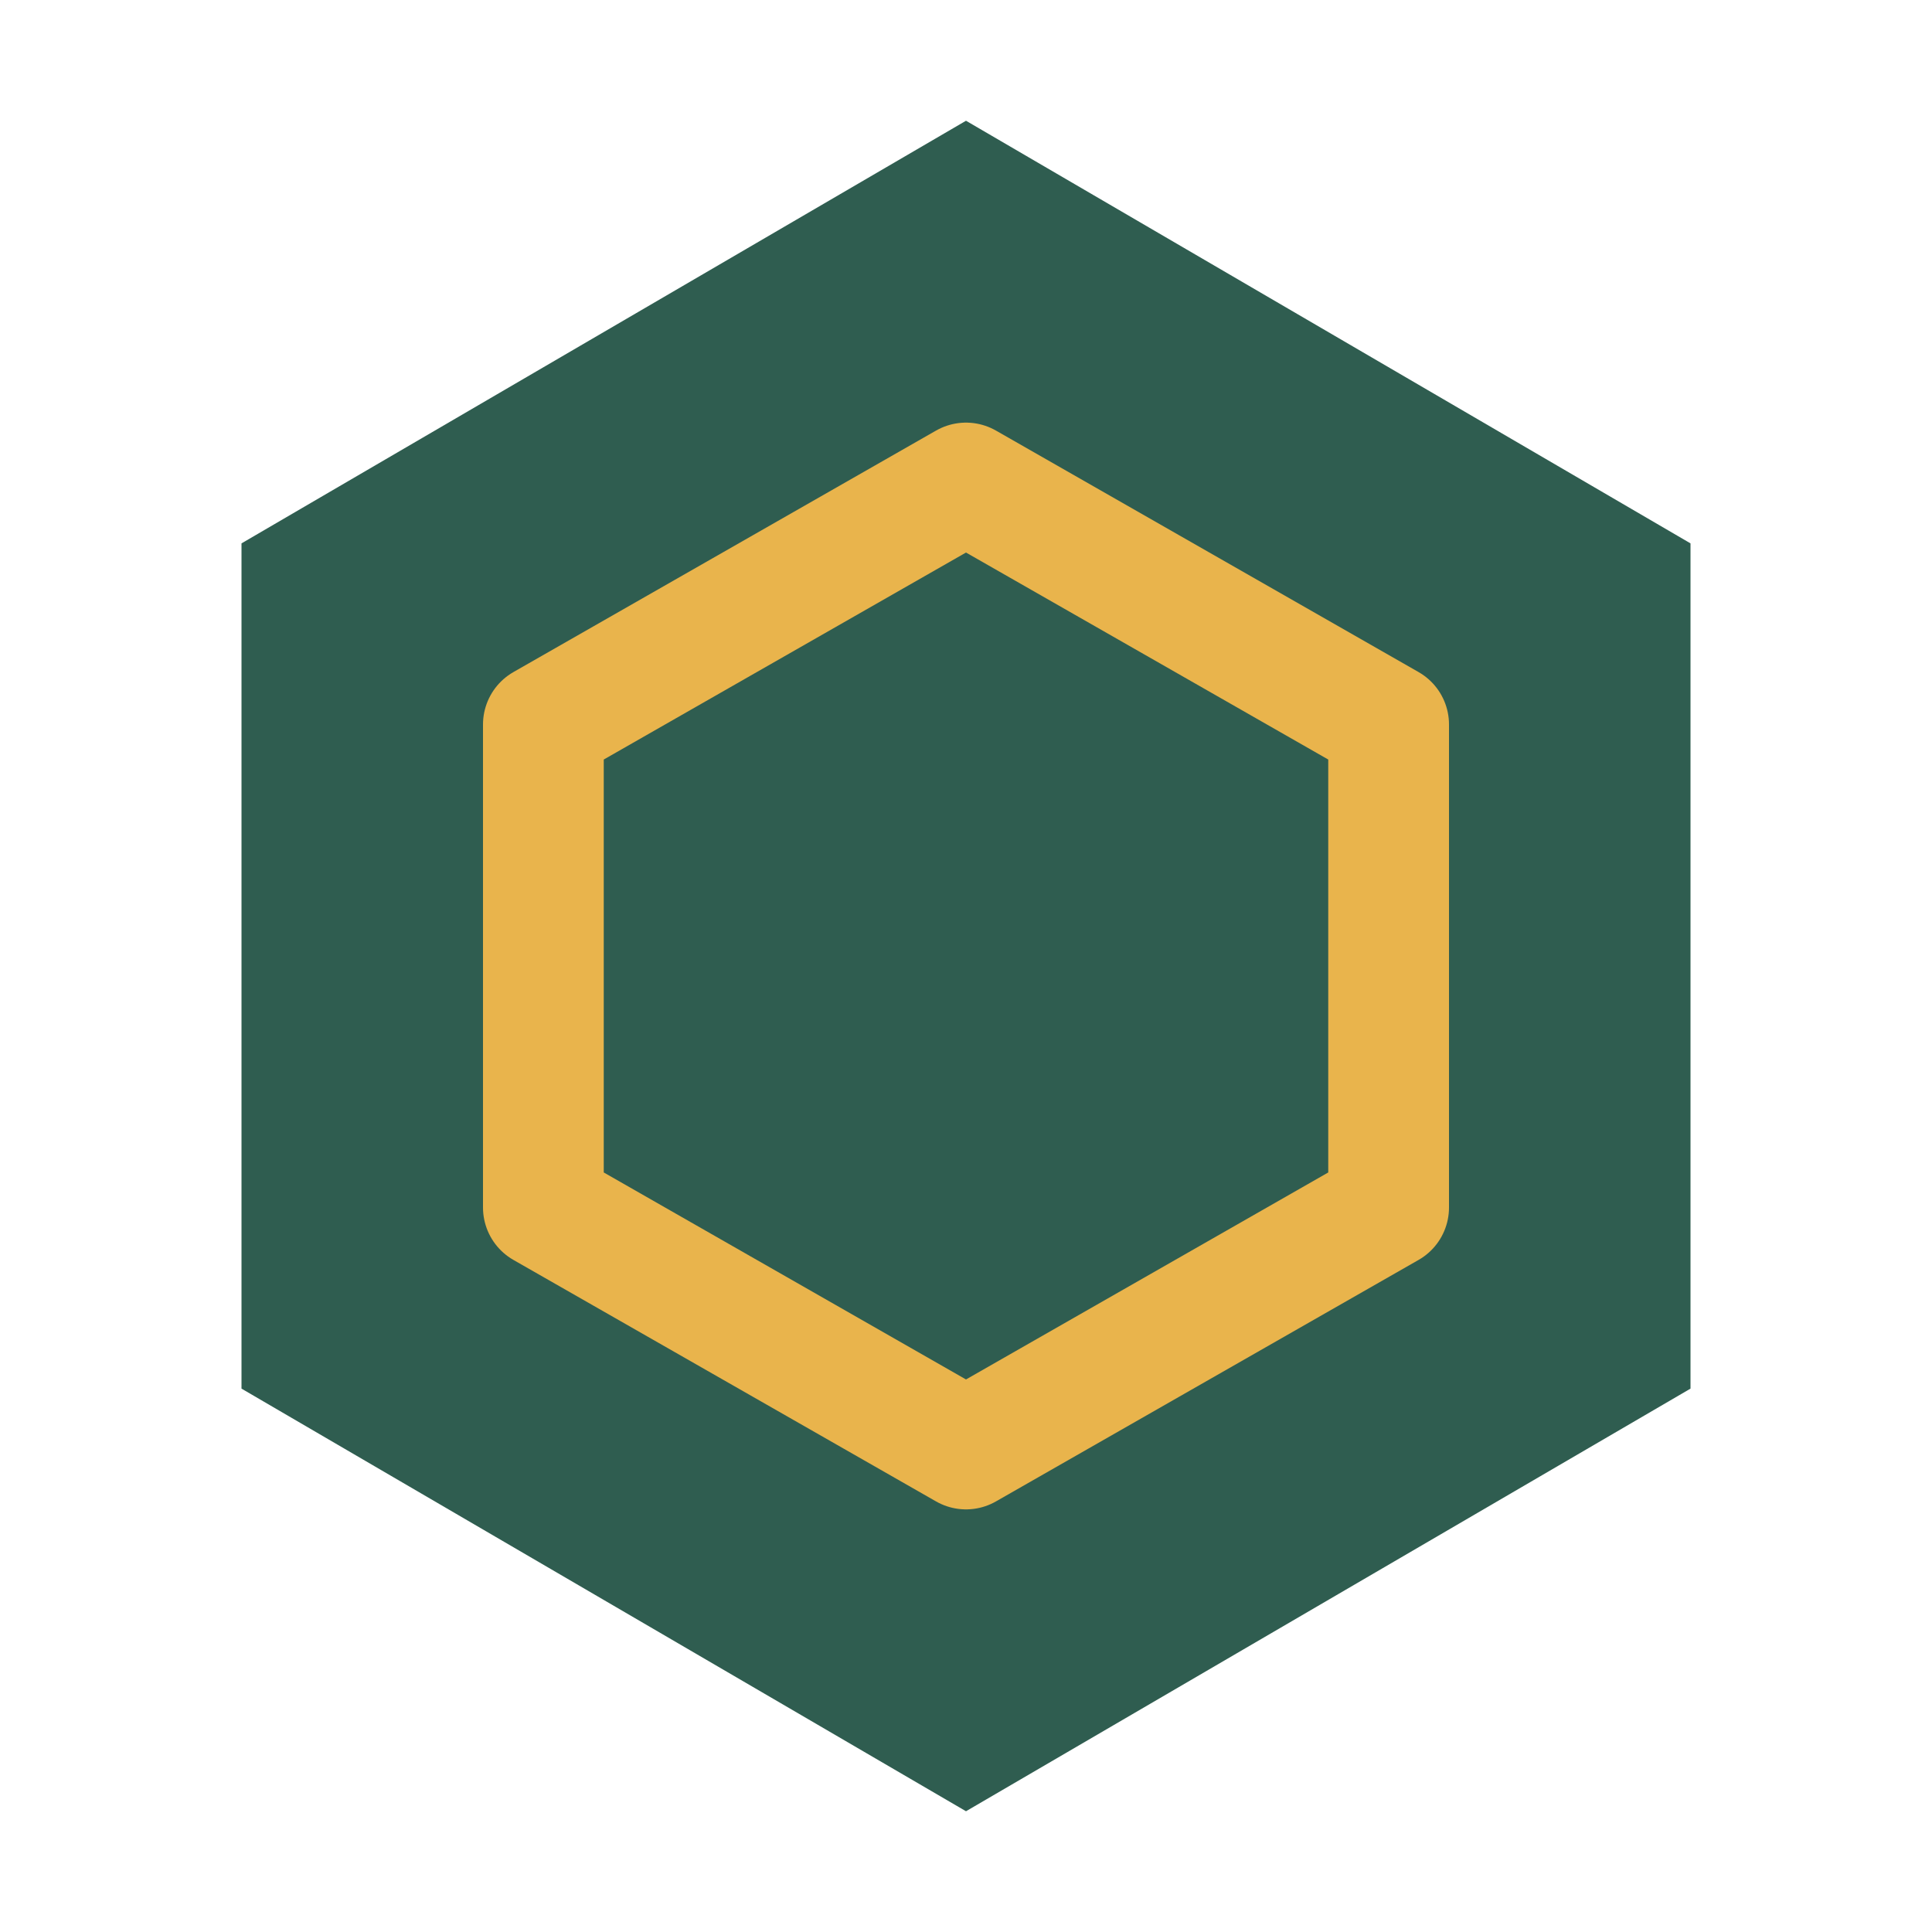
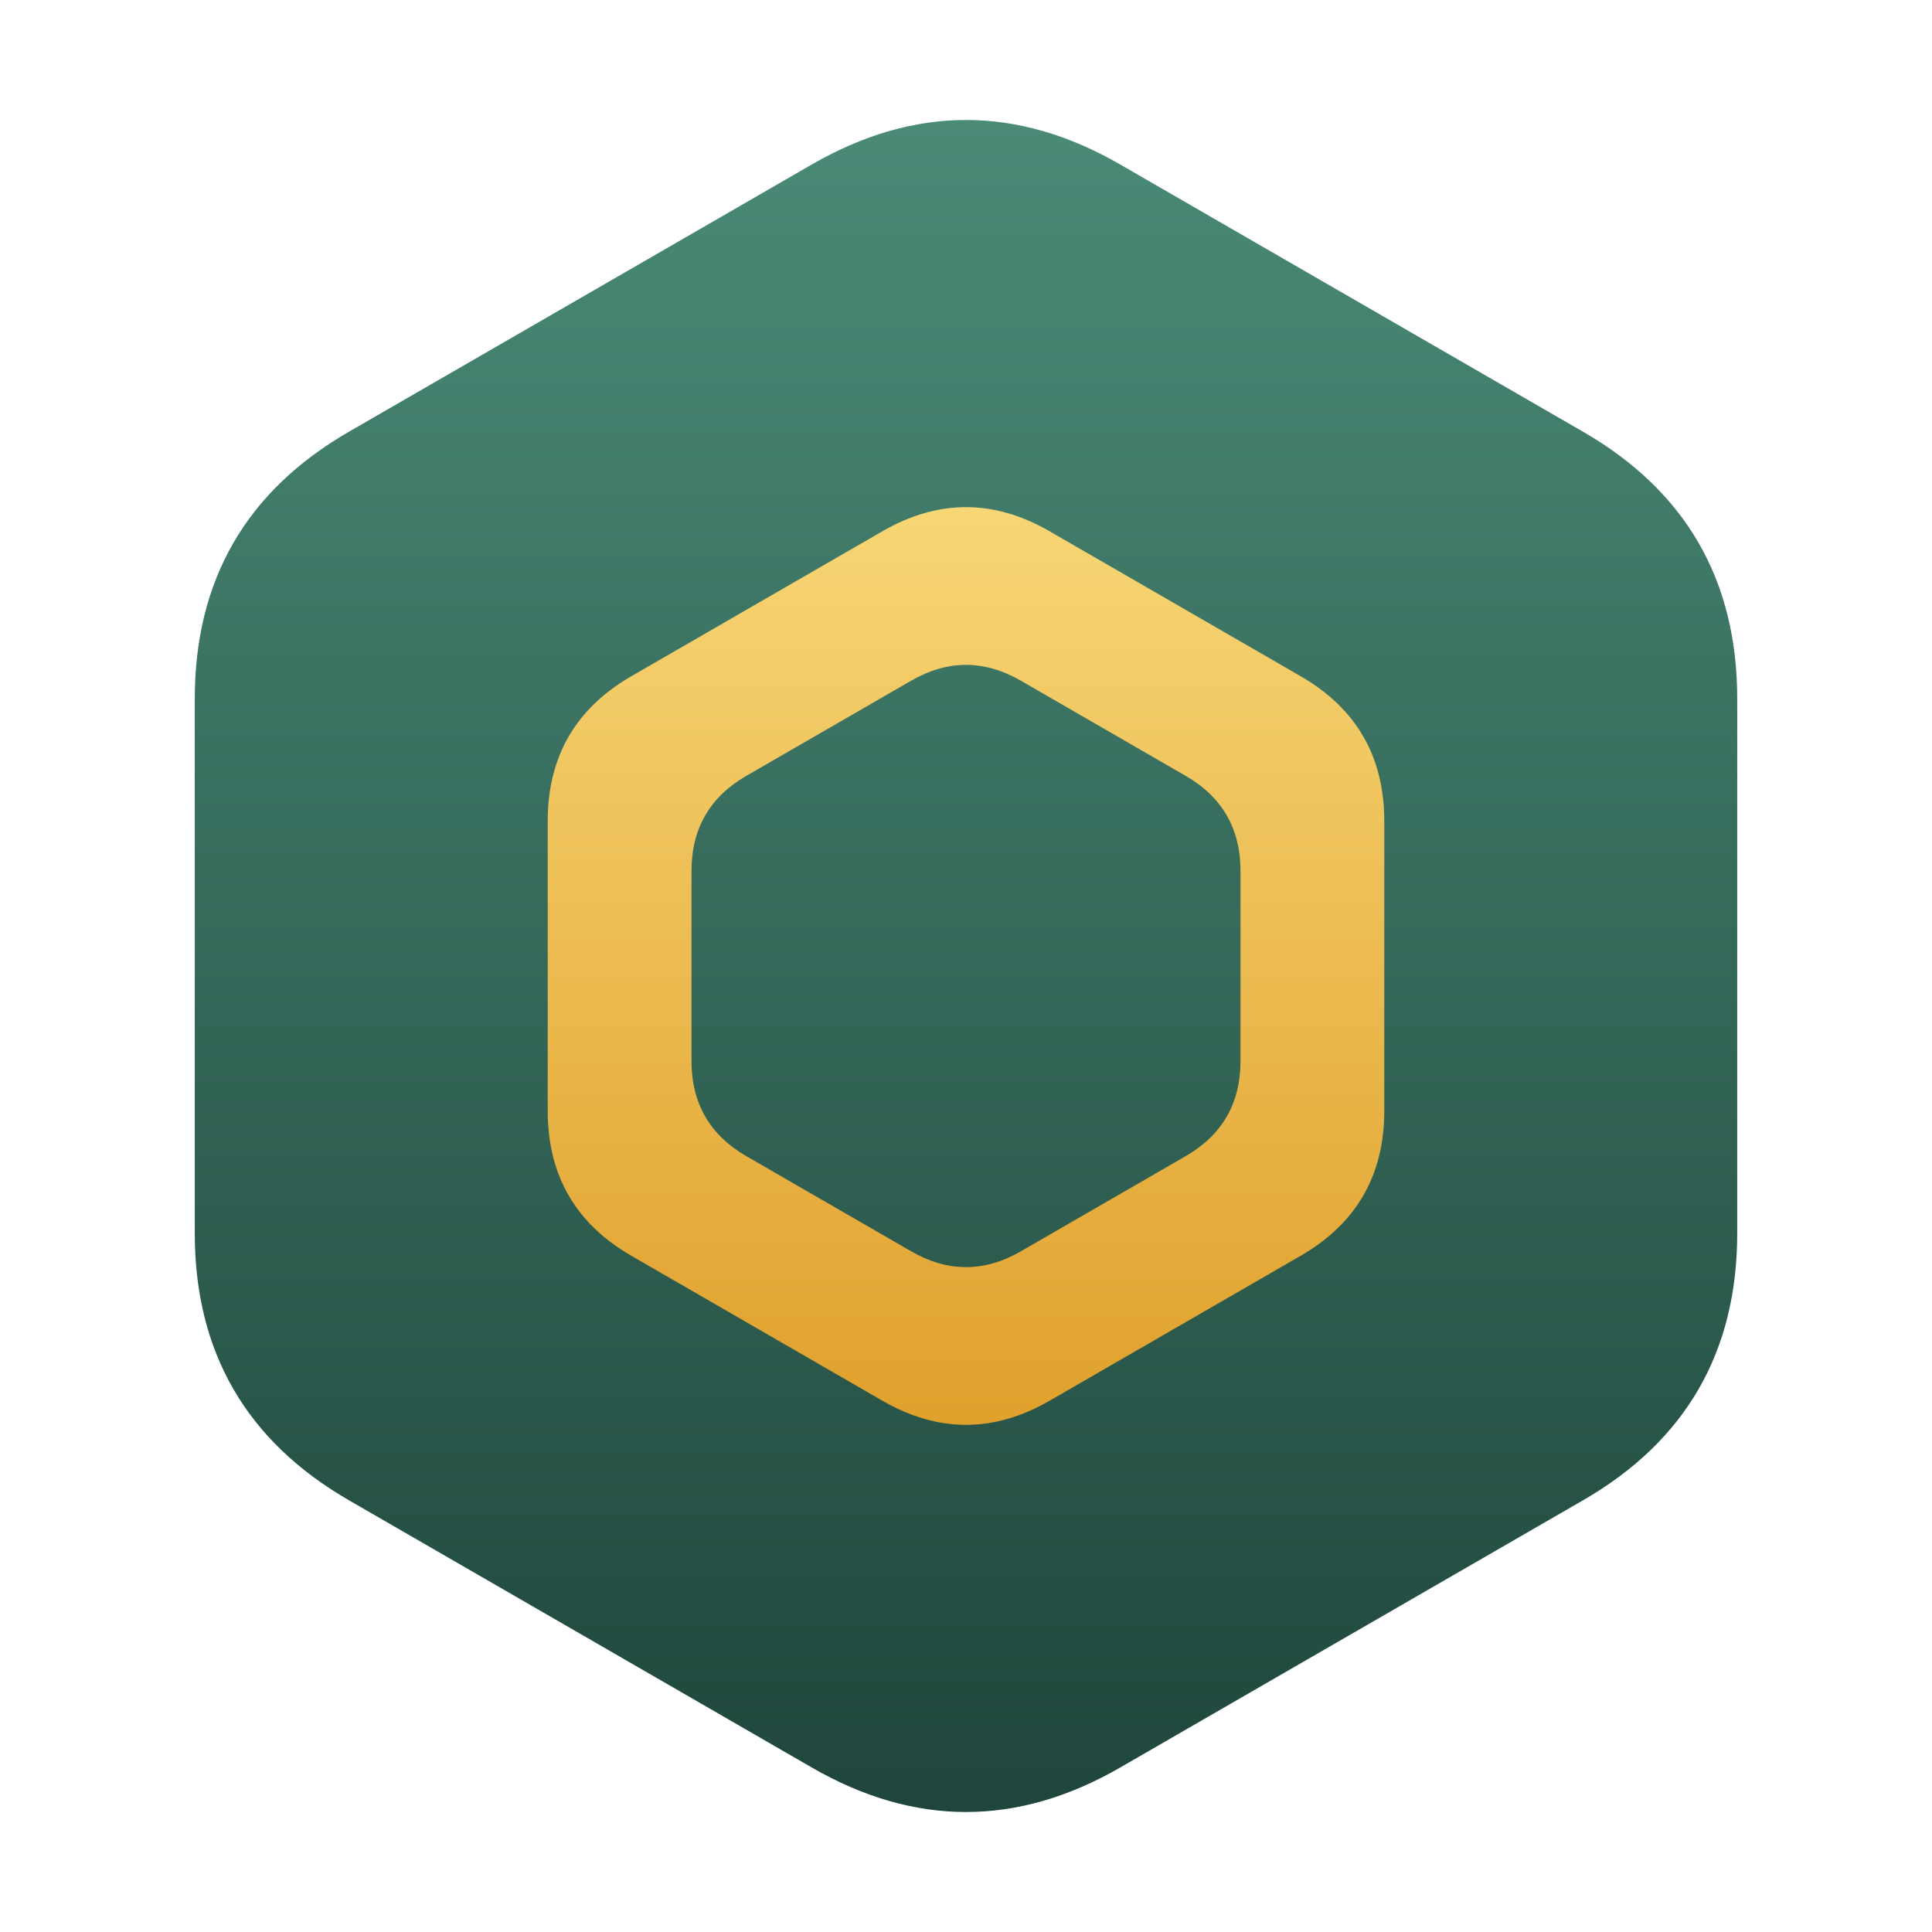
<svg xmlns="http://www.w3.org/2000/svg" viewBox="0 0 64 64">
-   <polygon points="32,4 56,18 56,46 32,60 8,46 8,18" fill="#2F5D50" />
-   <polygon points="32,16 46,24 46,40 32,48 18,40 18,24" fill="none" stroke="#E9B44C" stroke-width="4" stroke-linejoin="round" />
+   <defs>
+     <linearGradient id="f" x1="0" y1="0" x2="0" y2="1">
+       <stop offset="0" stop-color="#4a8a77" />
+       <stop offset="1" stop-color="#1f463c" />
+     </linearGradient>
+     <linearGradient id="h" x1="0" y1="0" x2="0" y2="1">
+       <stop offset="0" stop-color="#f7d675" />
+       <stop offset="1" stop-color="#e0a02c" />
+     </linearGradient>
+   </defs>
+   <path fill="url(#f)" d="M26.89 5.45Q32 2.5 37.11 5.45L52.438 14.3Q57.548 17.25 57.548 23.15L57.548 40.85Q57.548 46.75 52.438 49.7L37.11 58.55Q32 61.5 26.89 58.55L11.562 49.7Q6.452 46.75 6.452 40.85L6.452 23.15Q6.452 17.25 11.562 14.3Z" />
+   <path fill="url(#h)" fill-rule="evenodd" d="M29.229 17.6Q32 16 34.771 17.6L43.085 22.4Q45.856 24 45.856 27.2L45.856 36.8Q45.856 40 43.085 41.6L34.771 46.4Q32 48 29.229 46.4L20.915 41.6Q18.144 40 18.144 36.8L18.144 27.2Q18.144 24 20.915 22.4ZM30.181 22.55Q32 21.5 33.819 22.55L39.275 25.7Q41.093 26.75 41.093 28.85L41.093 35.15Q41.093 37.25 39.275 38.3L33.819 41.45Q32 42.5 30.181 41.45L24.725 38.3Q22.907 37.25 22.907 35.15L22.907 28.85Q22.907 26.75 24.725 25.7Z" />
</svg>
